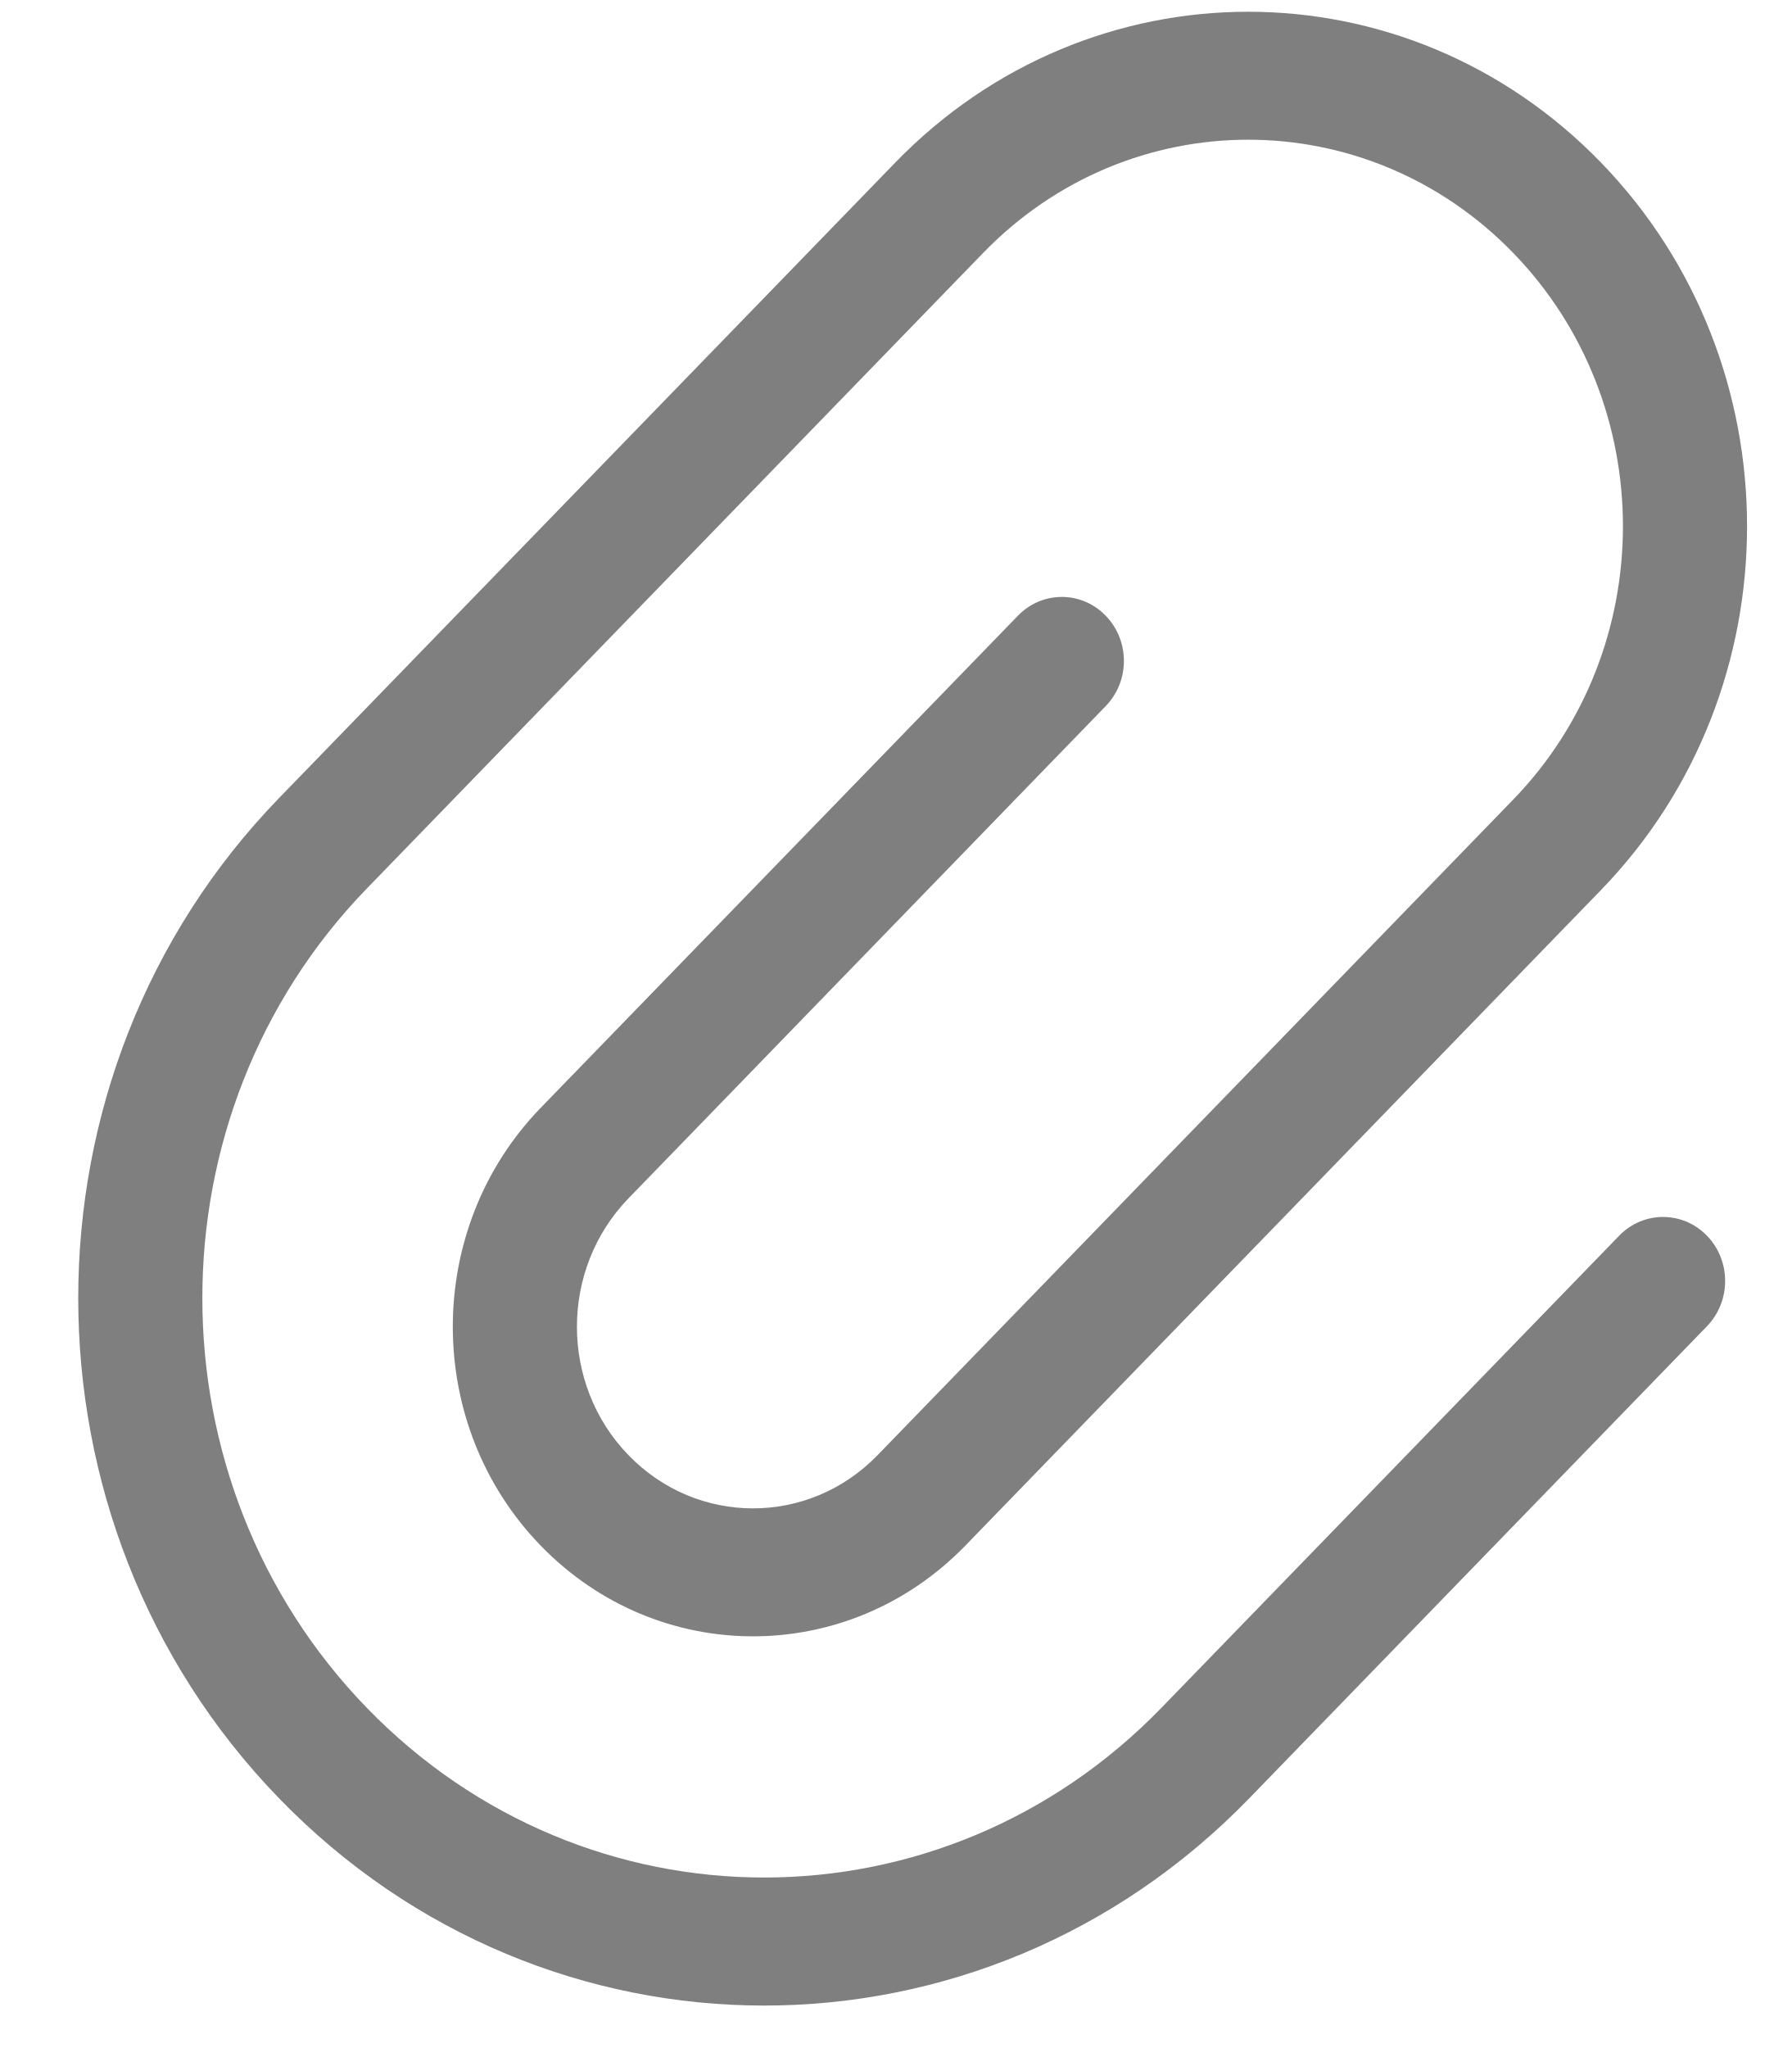
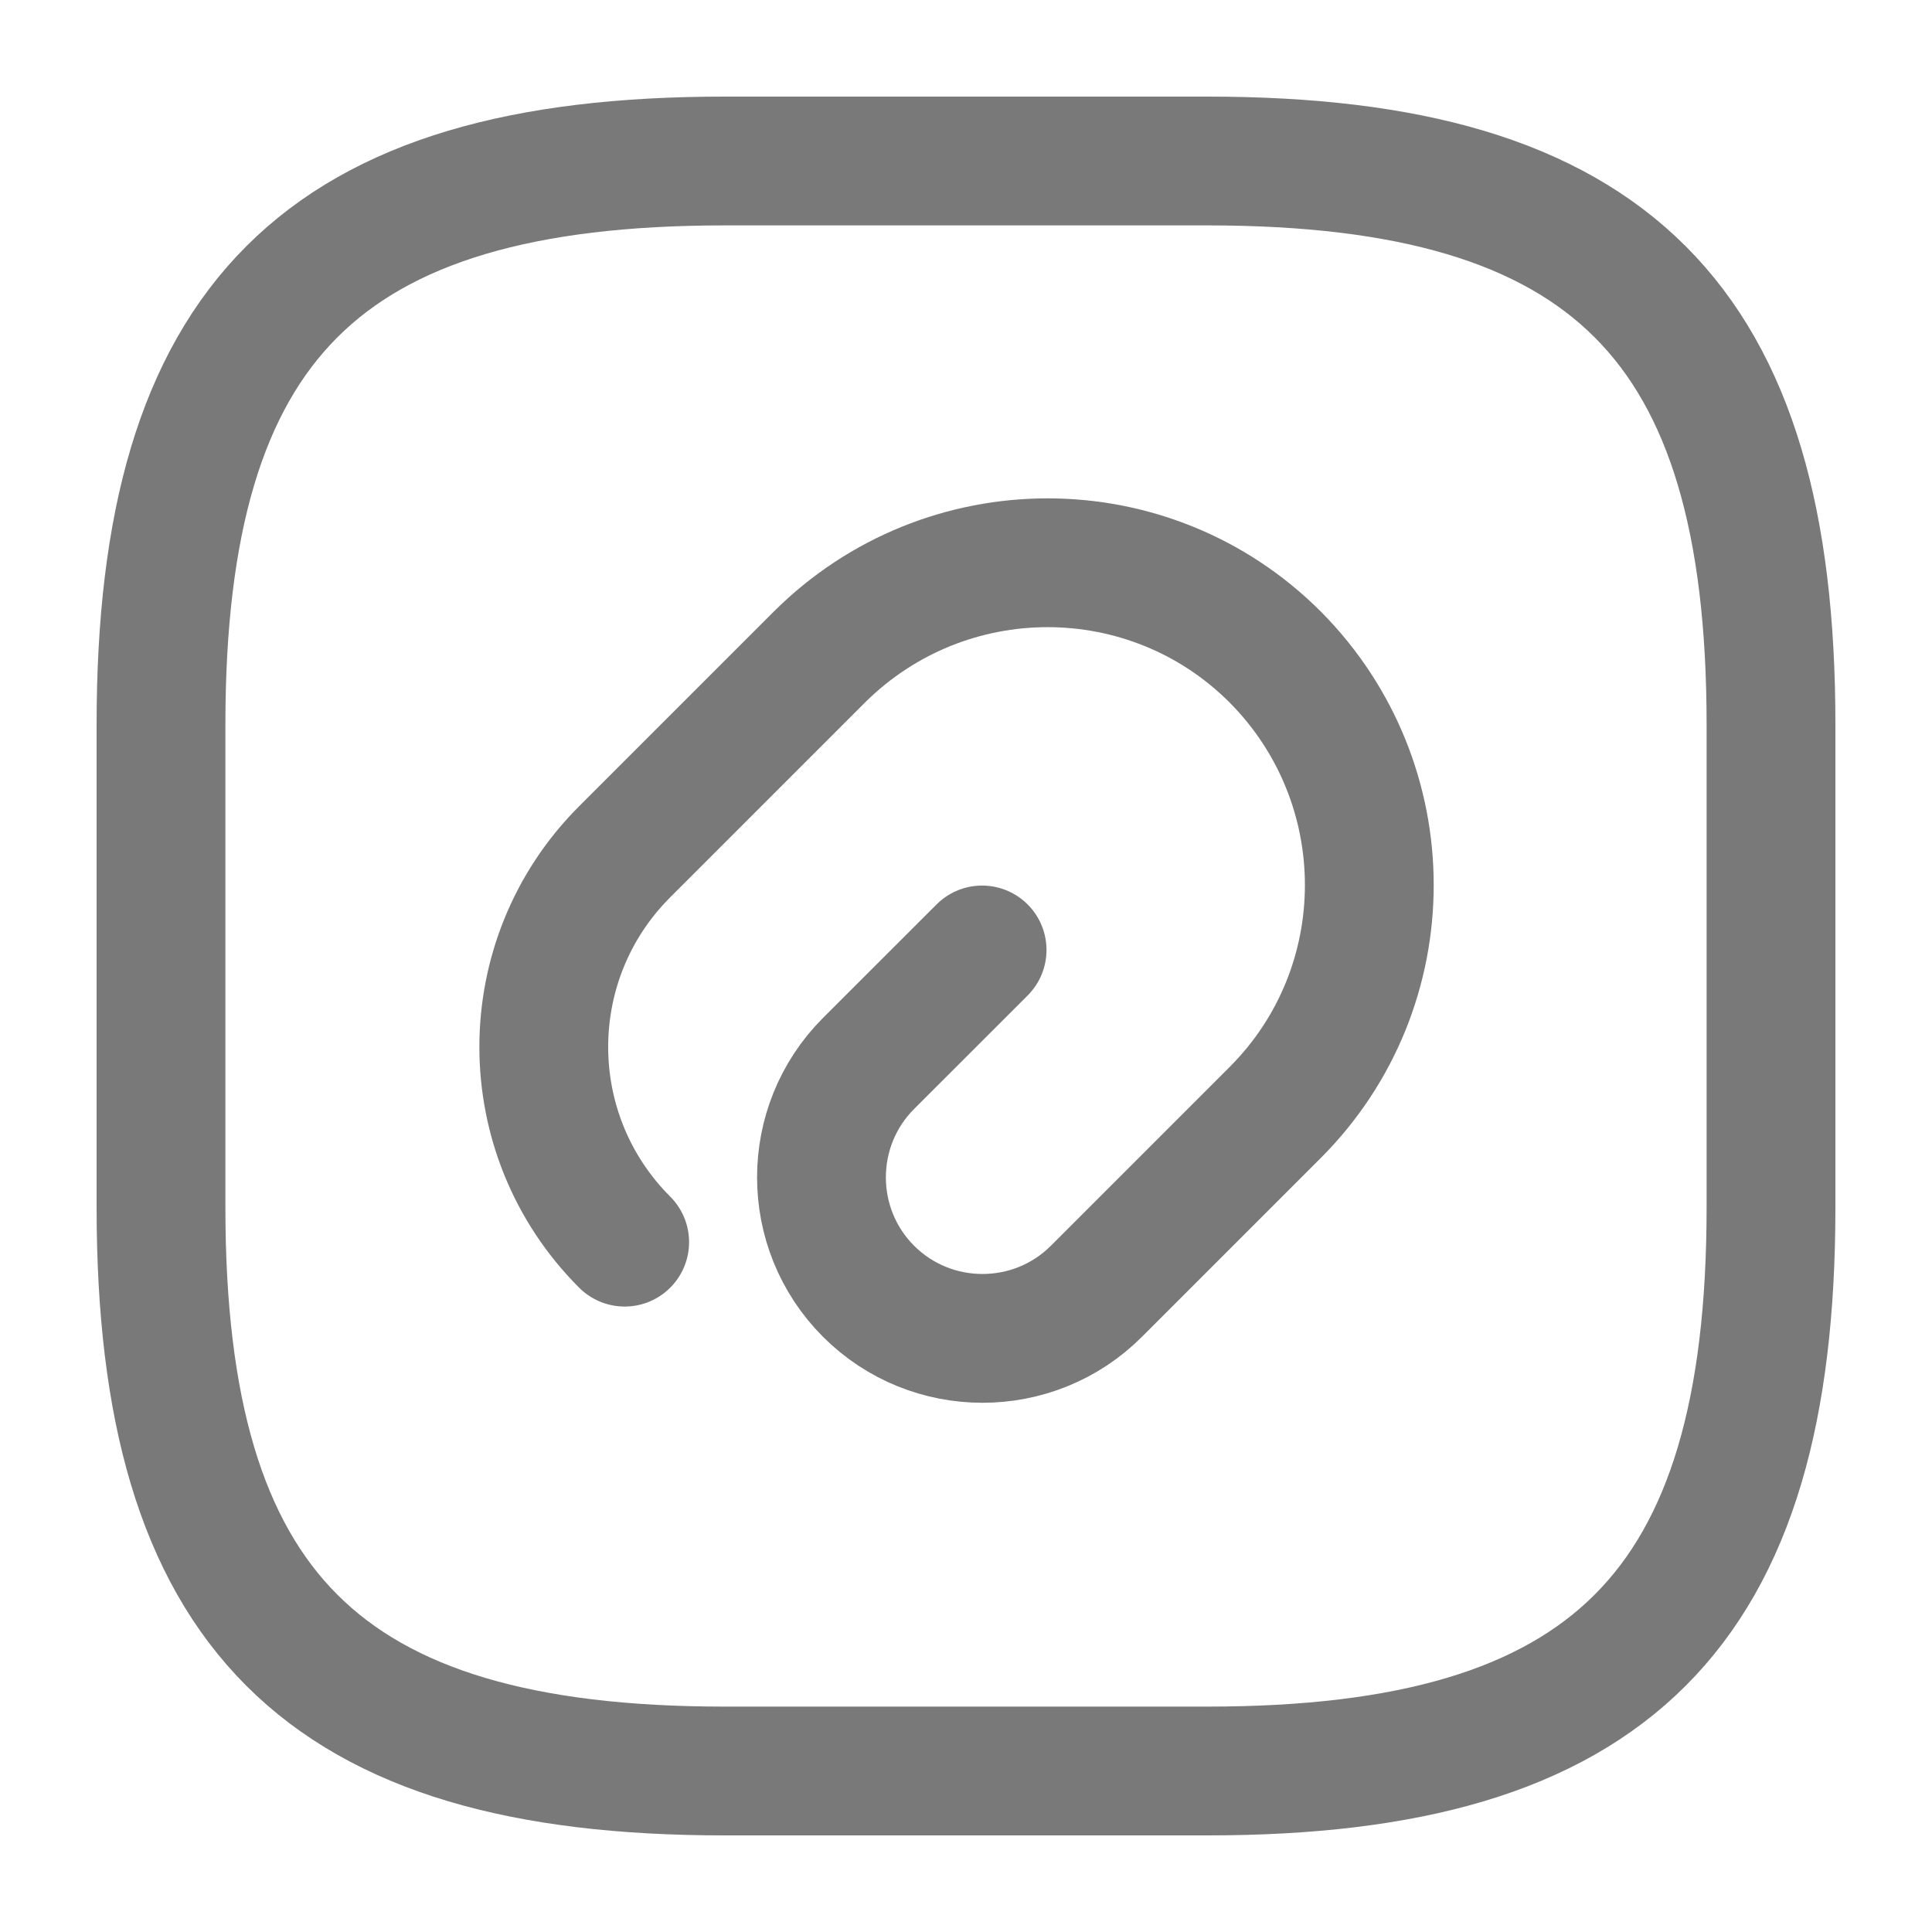
- <svg xmlns="http://www.w3.org/2000/svg" width="21" height="24" viewBox="0 0 21 24" fill="none">
-   <path d="M18.979 14.481L13.613 20.014C11.041 22.665 6.872 22.665 4.3 20.014C1.729 17.362 1.729 13.063 4.3 10.412L11.524 2.964C13.239 1.195 16.021 1.195 17.737 2.964C19.452 4.733 19.452 7.601 17.737 9.37L10.286 17.053C9.48 17.884 8.173 17.884 7.367 17.053C6.561 16.222 6.561 14.874 7.367 14.043L12.96 8.275C13.245 7.982 13.245 7.508 12.96 7.215C12.676 6.922 12.216 6.922 11.932 7.215L6.338 12.982C4.964 14.399 4.964 16.697 6.338 18.113C7.712 19.53 9.94 19.53 11.315 18.113L18.765 10.431C21.049 8.076 21.049 4.258 18.765 1.904C16.482 -0.451 12.779 -0.451 10.495 1.904L3.272 9.351C0.132 12.588 0.132 17.837 3.272 21.075C6.411 24.312 11.502 24.312 14.642 21.075L20.008 15.542C20.292 15.249 20.292 14.774 20.008 14.481C19.724 14.188 19.263 14.188 18.979 14.481Z" fill="#7F7F7F" />
+ <svg xmlns="http://www.w3.org/2000/svg" width="30" height="30" viewBox="0 0 30 30" fill="none">
+   <path d="M15.25 14.751L13.487 16.513C12.512 17.488 12.512 19.076 13.487 20.051C14.462 21.026 16.05 21.026 17.025 20.051L19.8 17.276C21.75 15.326 21.75 12.163 19.8 10.201C17.85 8.251 14.687 8.251 12.725 10.201L9.7 13.226C8.025 14.901 8.025 17.613 9.7 19.288" stroke="#797979" stroke-width="2" stroke-linecap="round" stroke-linejoin="round" />
+   <path d="M11.25 27.5H18.75C25 27.5 27.5 25 27.5 18.75V11.25C27.5 5 25 2.5 18.75 2.5H11.25C5 2.5 2.5 5 2.5 11.25V18.75C2.5 25 5 27.5 11.25 27.5Z" stroke="#797979" stroke-width="2" stroke-linecap="round" stroke-linejoin="round" />
</svg>
